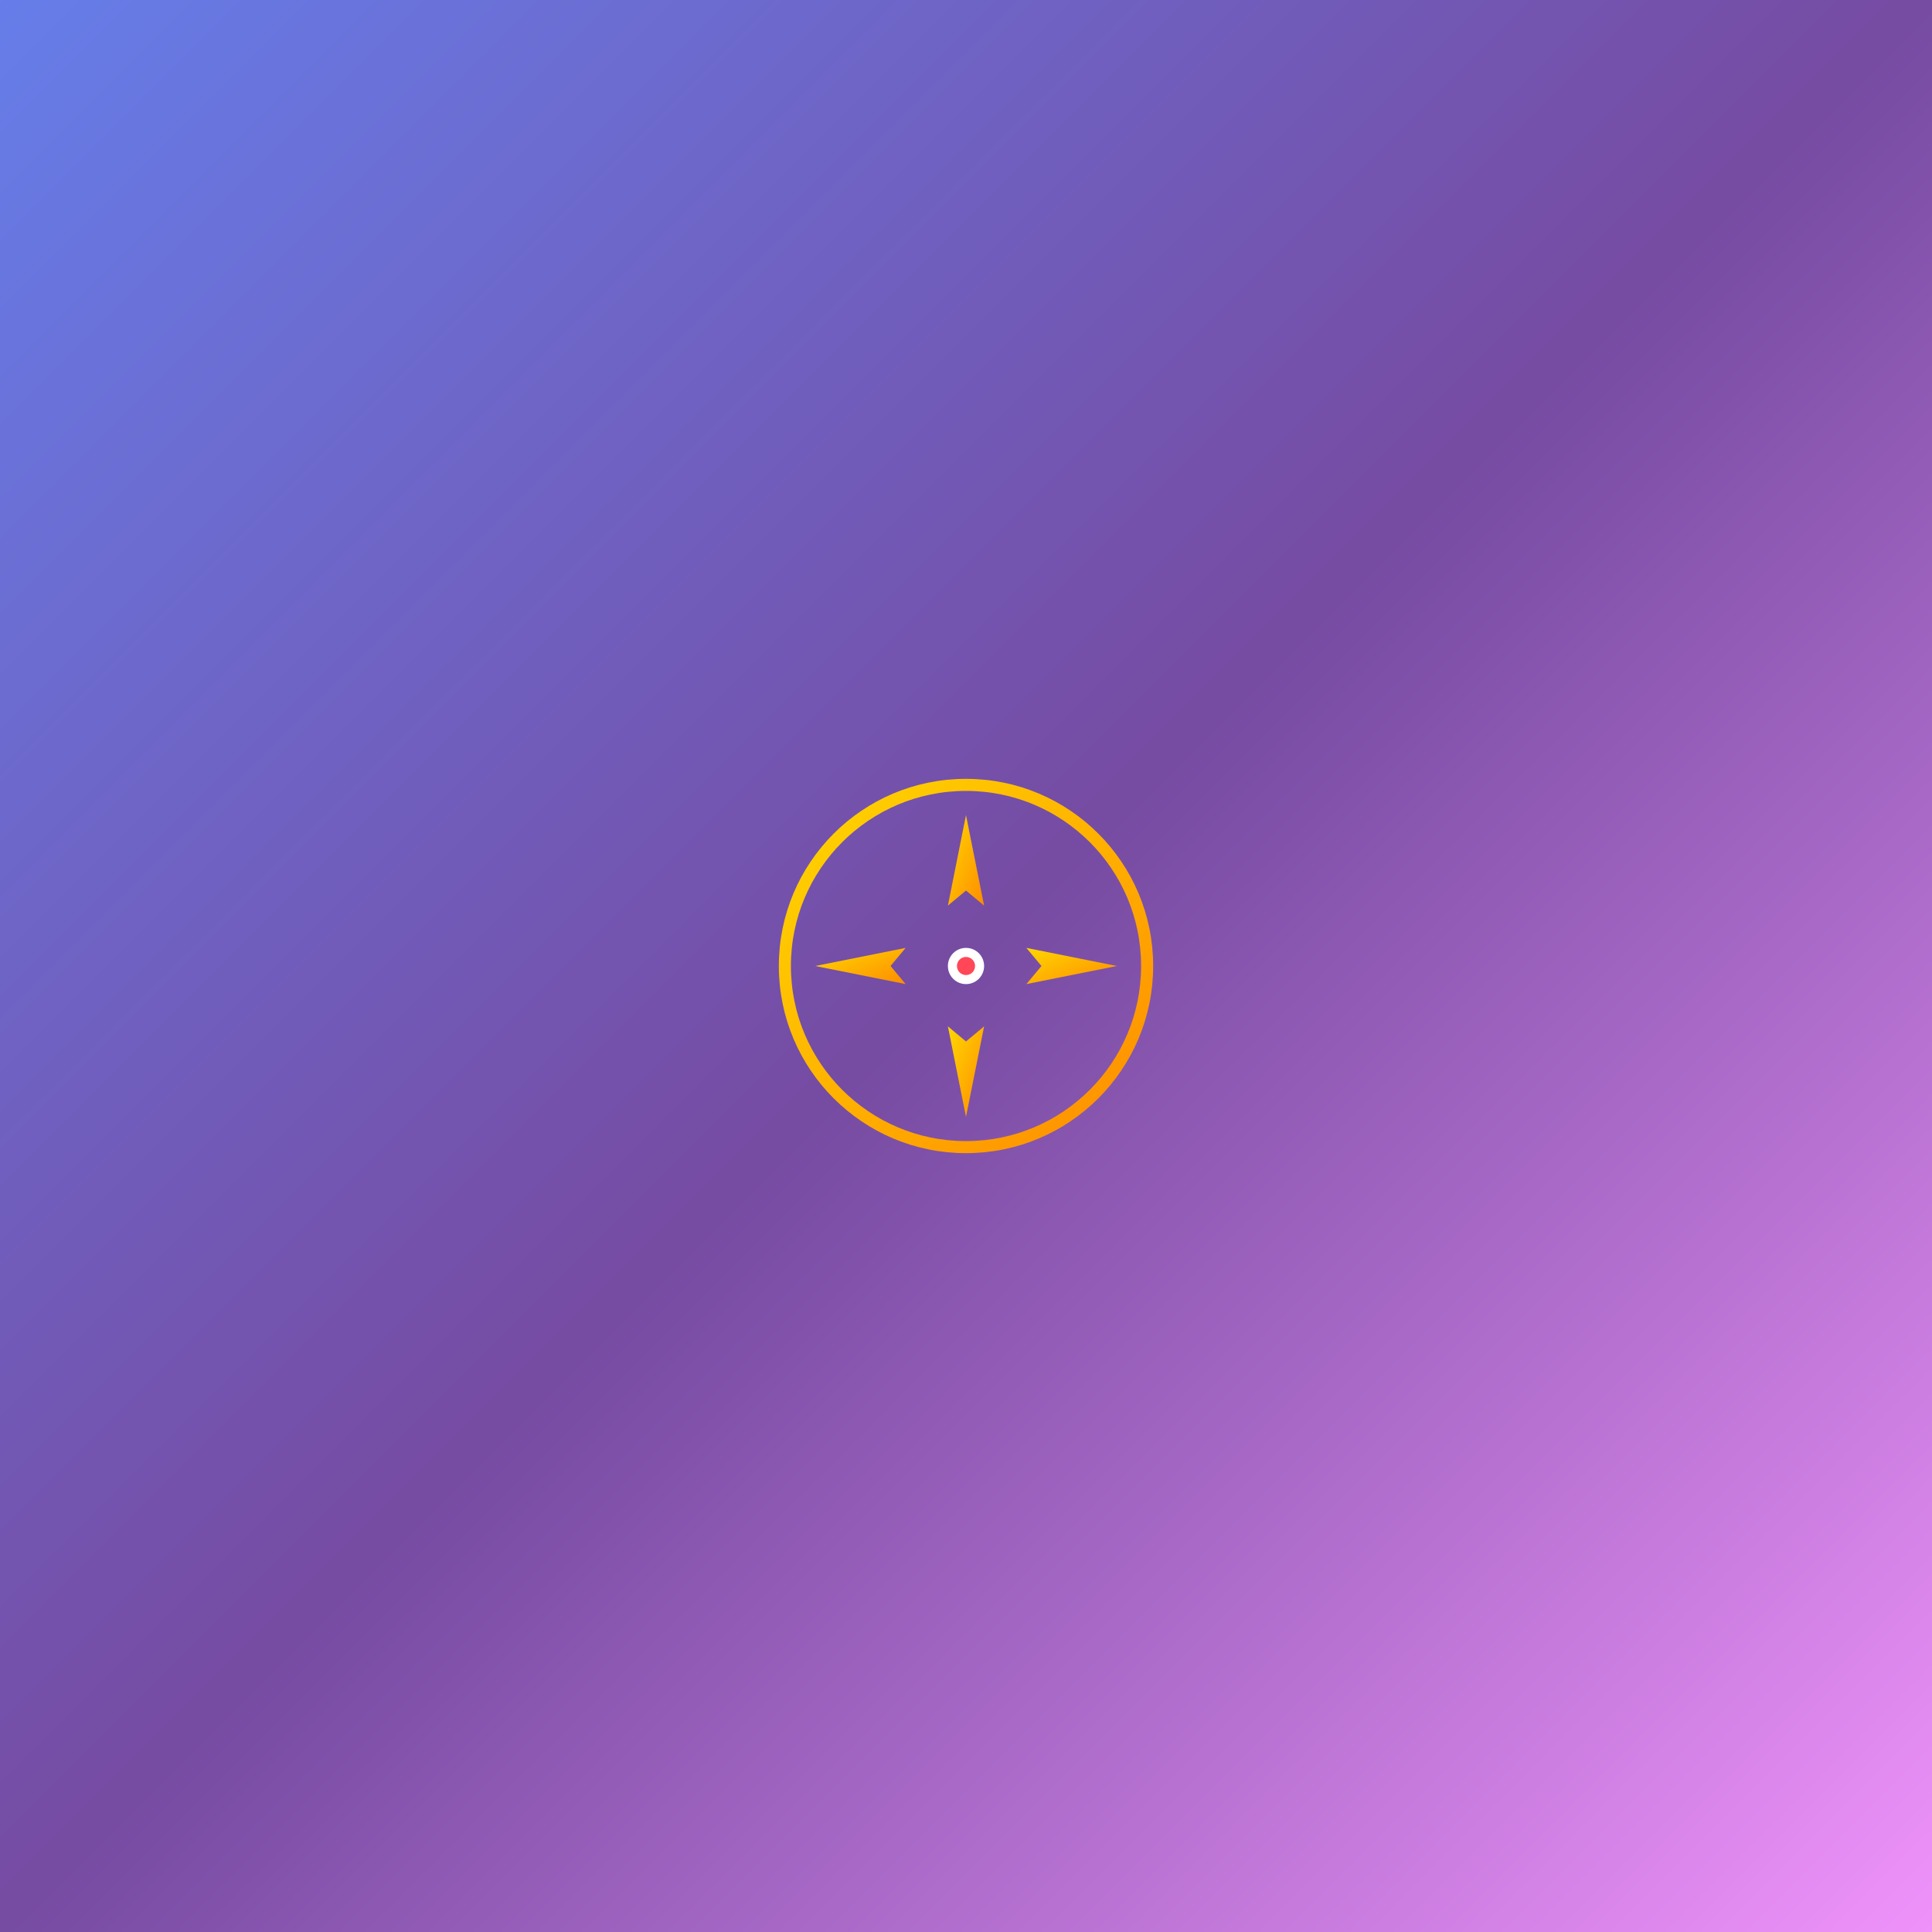
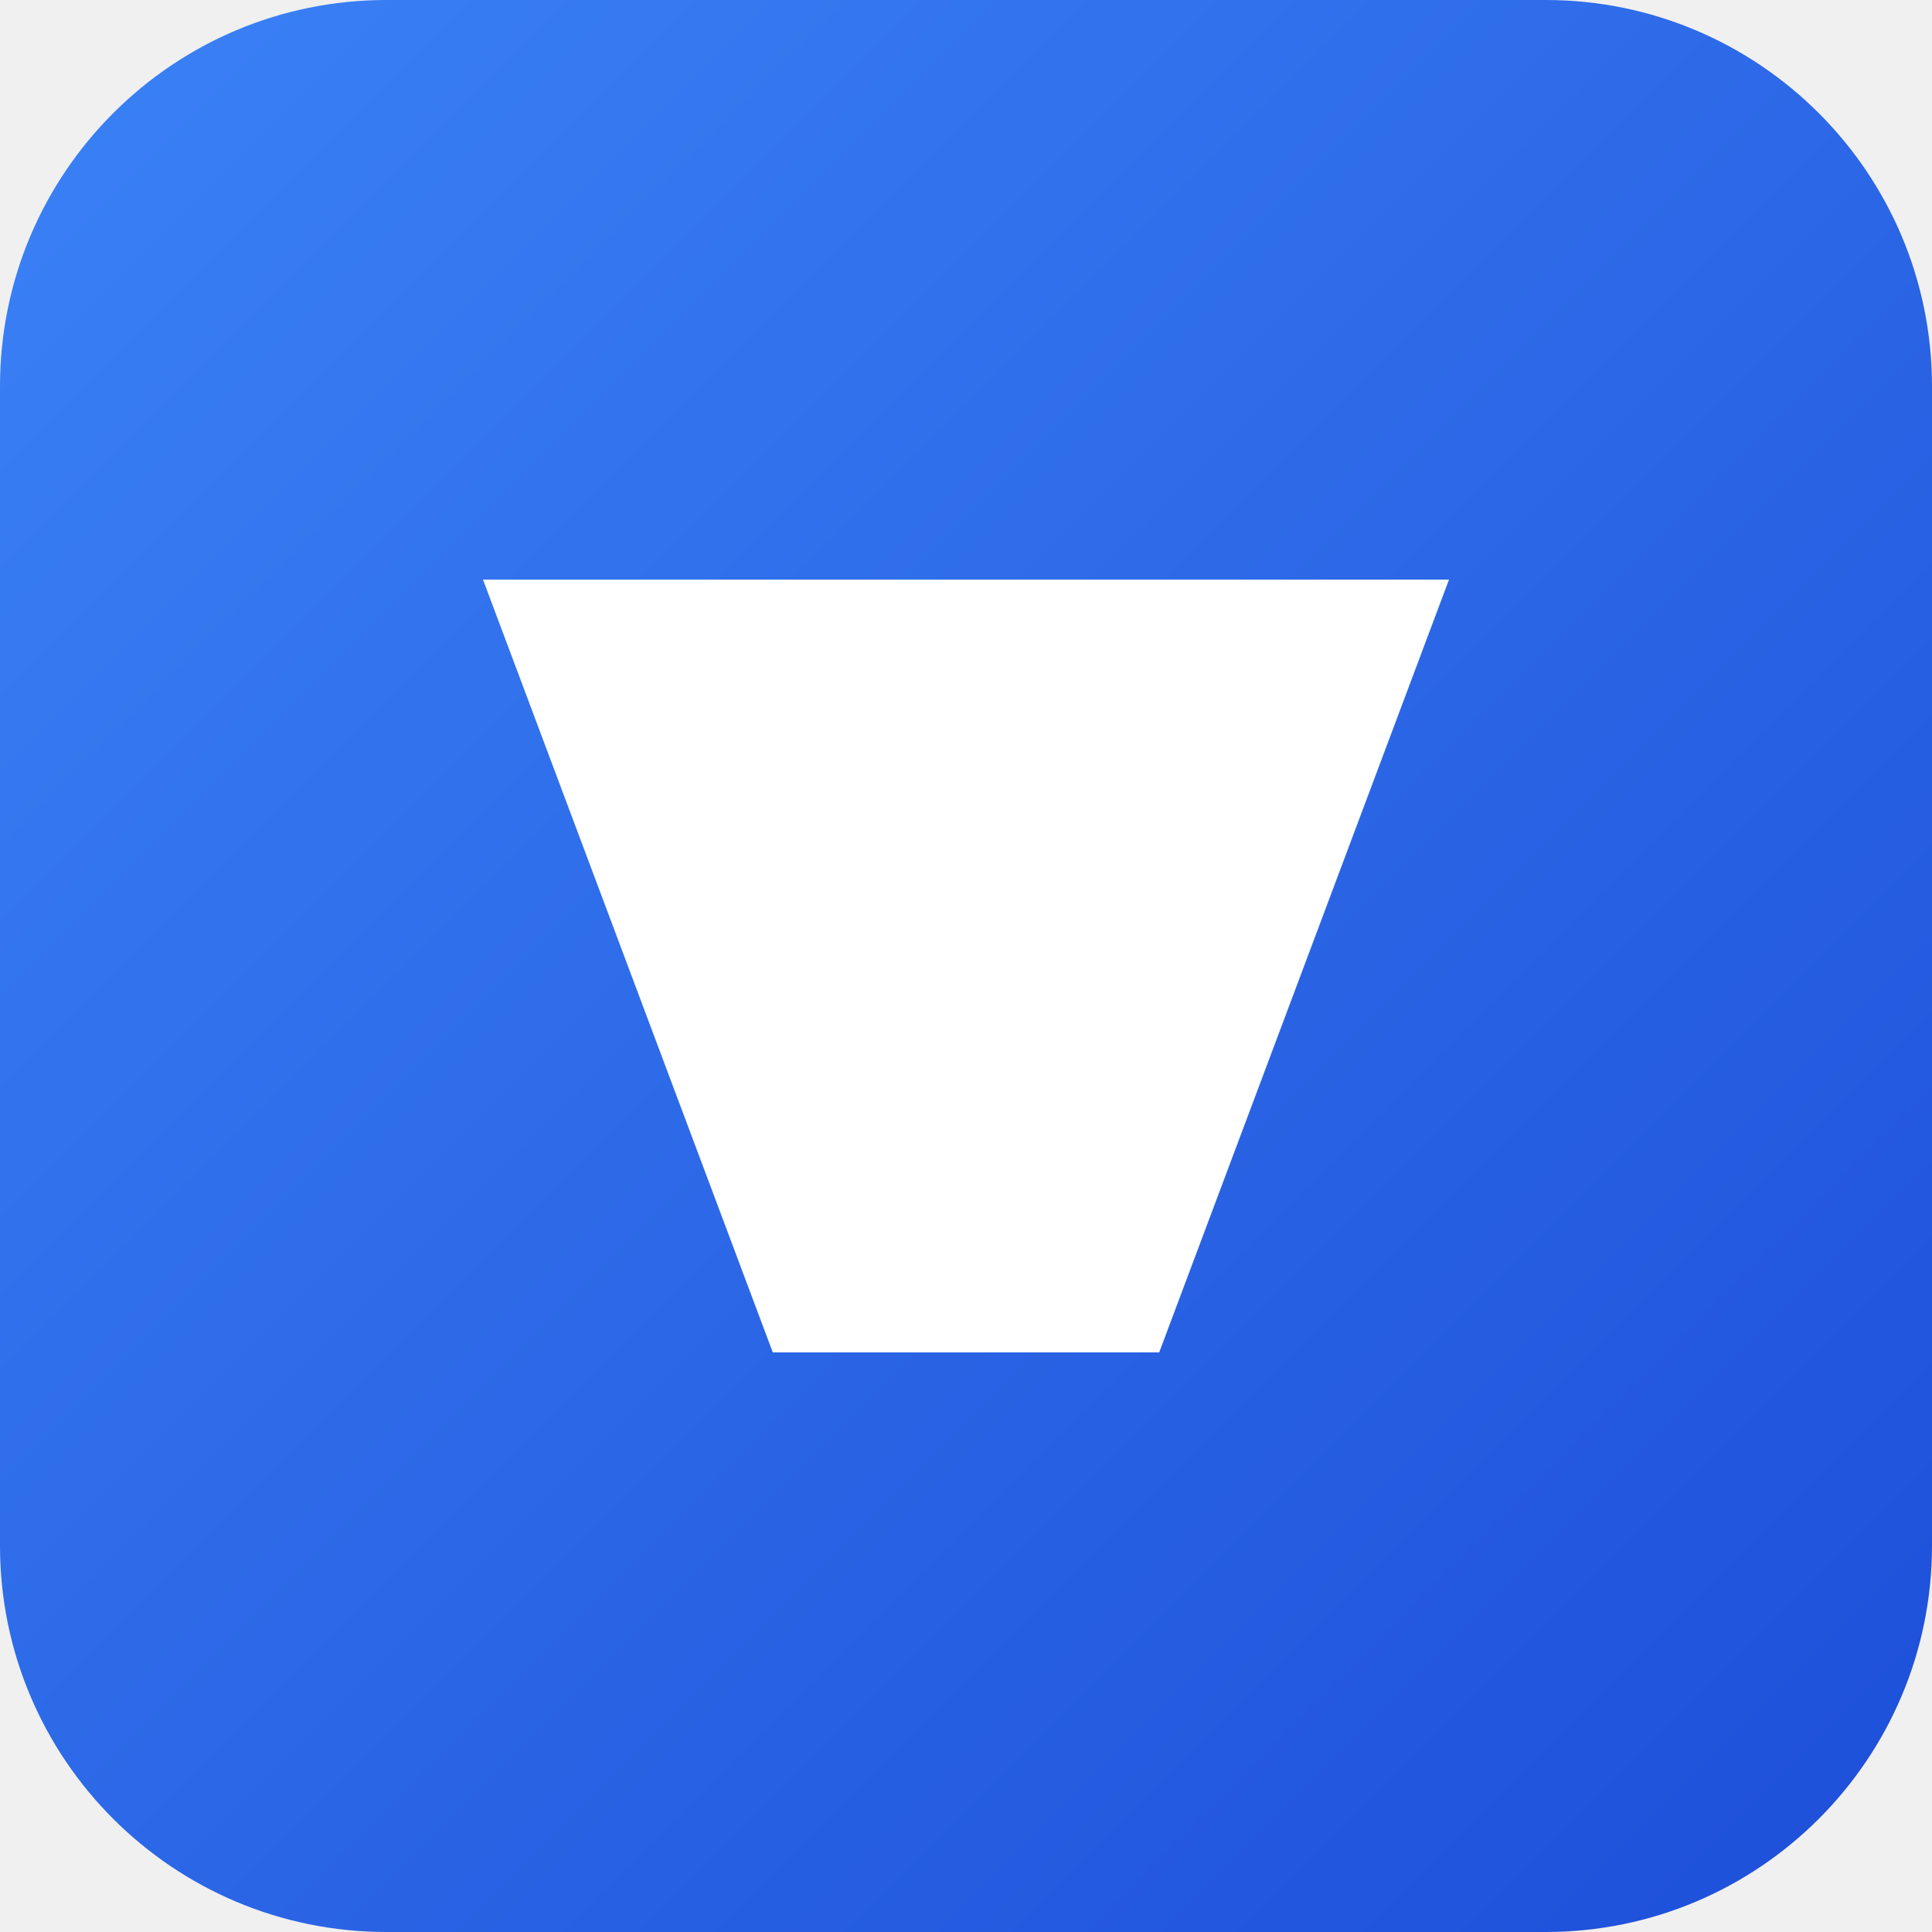
<svg xmlns="http://www.w3.org/2000/svg" width="384" height="384" viewBox="0 0 384 384">
  <defs>
-     <linearGradient id="maskableBg384" x1="0%" y1="0%" x2="100%" y2="100%">
-       <stop offset="0%" style="stop-color:#667eea;stop-opacity:1" />
-       <stop offset="50%" style="stop-color:#764ba2;stop-opacity:1" />
-       <stop offset="100%" style="stop-color:#f093fb;stop-opacity:1" />
-     </linearGradient>
-     <linearGradient id="maskableCompass384" x1="0%" y1="0%" x2="100%" y2="100%">
-       <stop offset="0%" style="stop-color:#ffd700;stop-opacity:1" />
-       <stop offset="100%" style="stop-color:#ff8c00;stop-opacity:1" />
+     <linearGradient id="grad" x1="0%" y1="0%" x2="100%" y2="100%">
+       <stop offset="0%" style="stop-color:#3b82f6;stop-opacity:1" />
+       <stop offset="100%" style="stop-color:#1d4ed8;stop-opacity:1" />
    </linearGradient>
  </defs>
-   <rect width="384" height="384" fill="url(#maskableBg384)" />
-   <g transform="translate(38.4, 38.4) scale(0.8)">
-     <circle cx="192" cy="192" r="45" fill="none" stroke="url(#maskableCompass384)" stroke-width="3" />
-     <g fill="url(#maskableCompass384)">
-       <path d="M 192 154.5 L 187.5 177 L 192 173.25 L 196.5 177 Z" />
-       <path d="M 229.5 192 L 207 187.5 L 210.75 192 L 207 196.5 Z" />
-       <path d="M 192 229.5 L 196.5 207 L 192 210.75 L 187.5 207 Z" />
-       <path d="M 154.5 192 L 177 196.5 L 173.25 192 L 177 187.5 Z" />
-     </g>
-     <circle cx="192" cy="192" r="4.5" fill="white" />
-     <circle cx="192" cy="192" r="2.25" fill="#ff4757" />
-   </g>
+   <rect width="384" height="384" rx="76.8" fill="url(#grad)" />
+   <path d="M96 115.2 L288 115.2 L230.4 268.8 L153.6 268.8 Z" fill="white" />
+   <circle cx="192" cy="153.6" r="30.72" fill="white" />
</svg>
